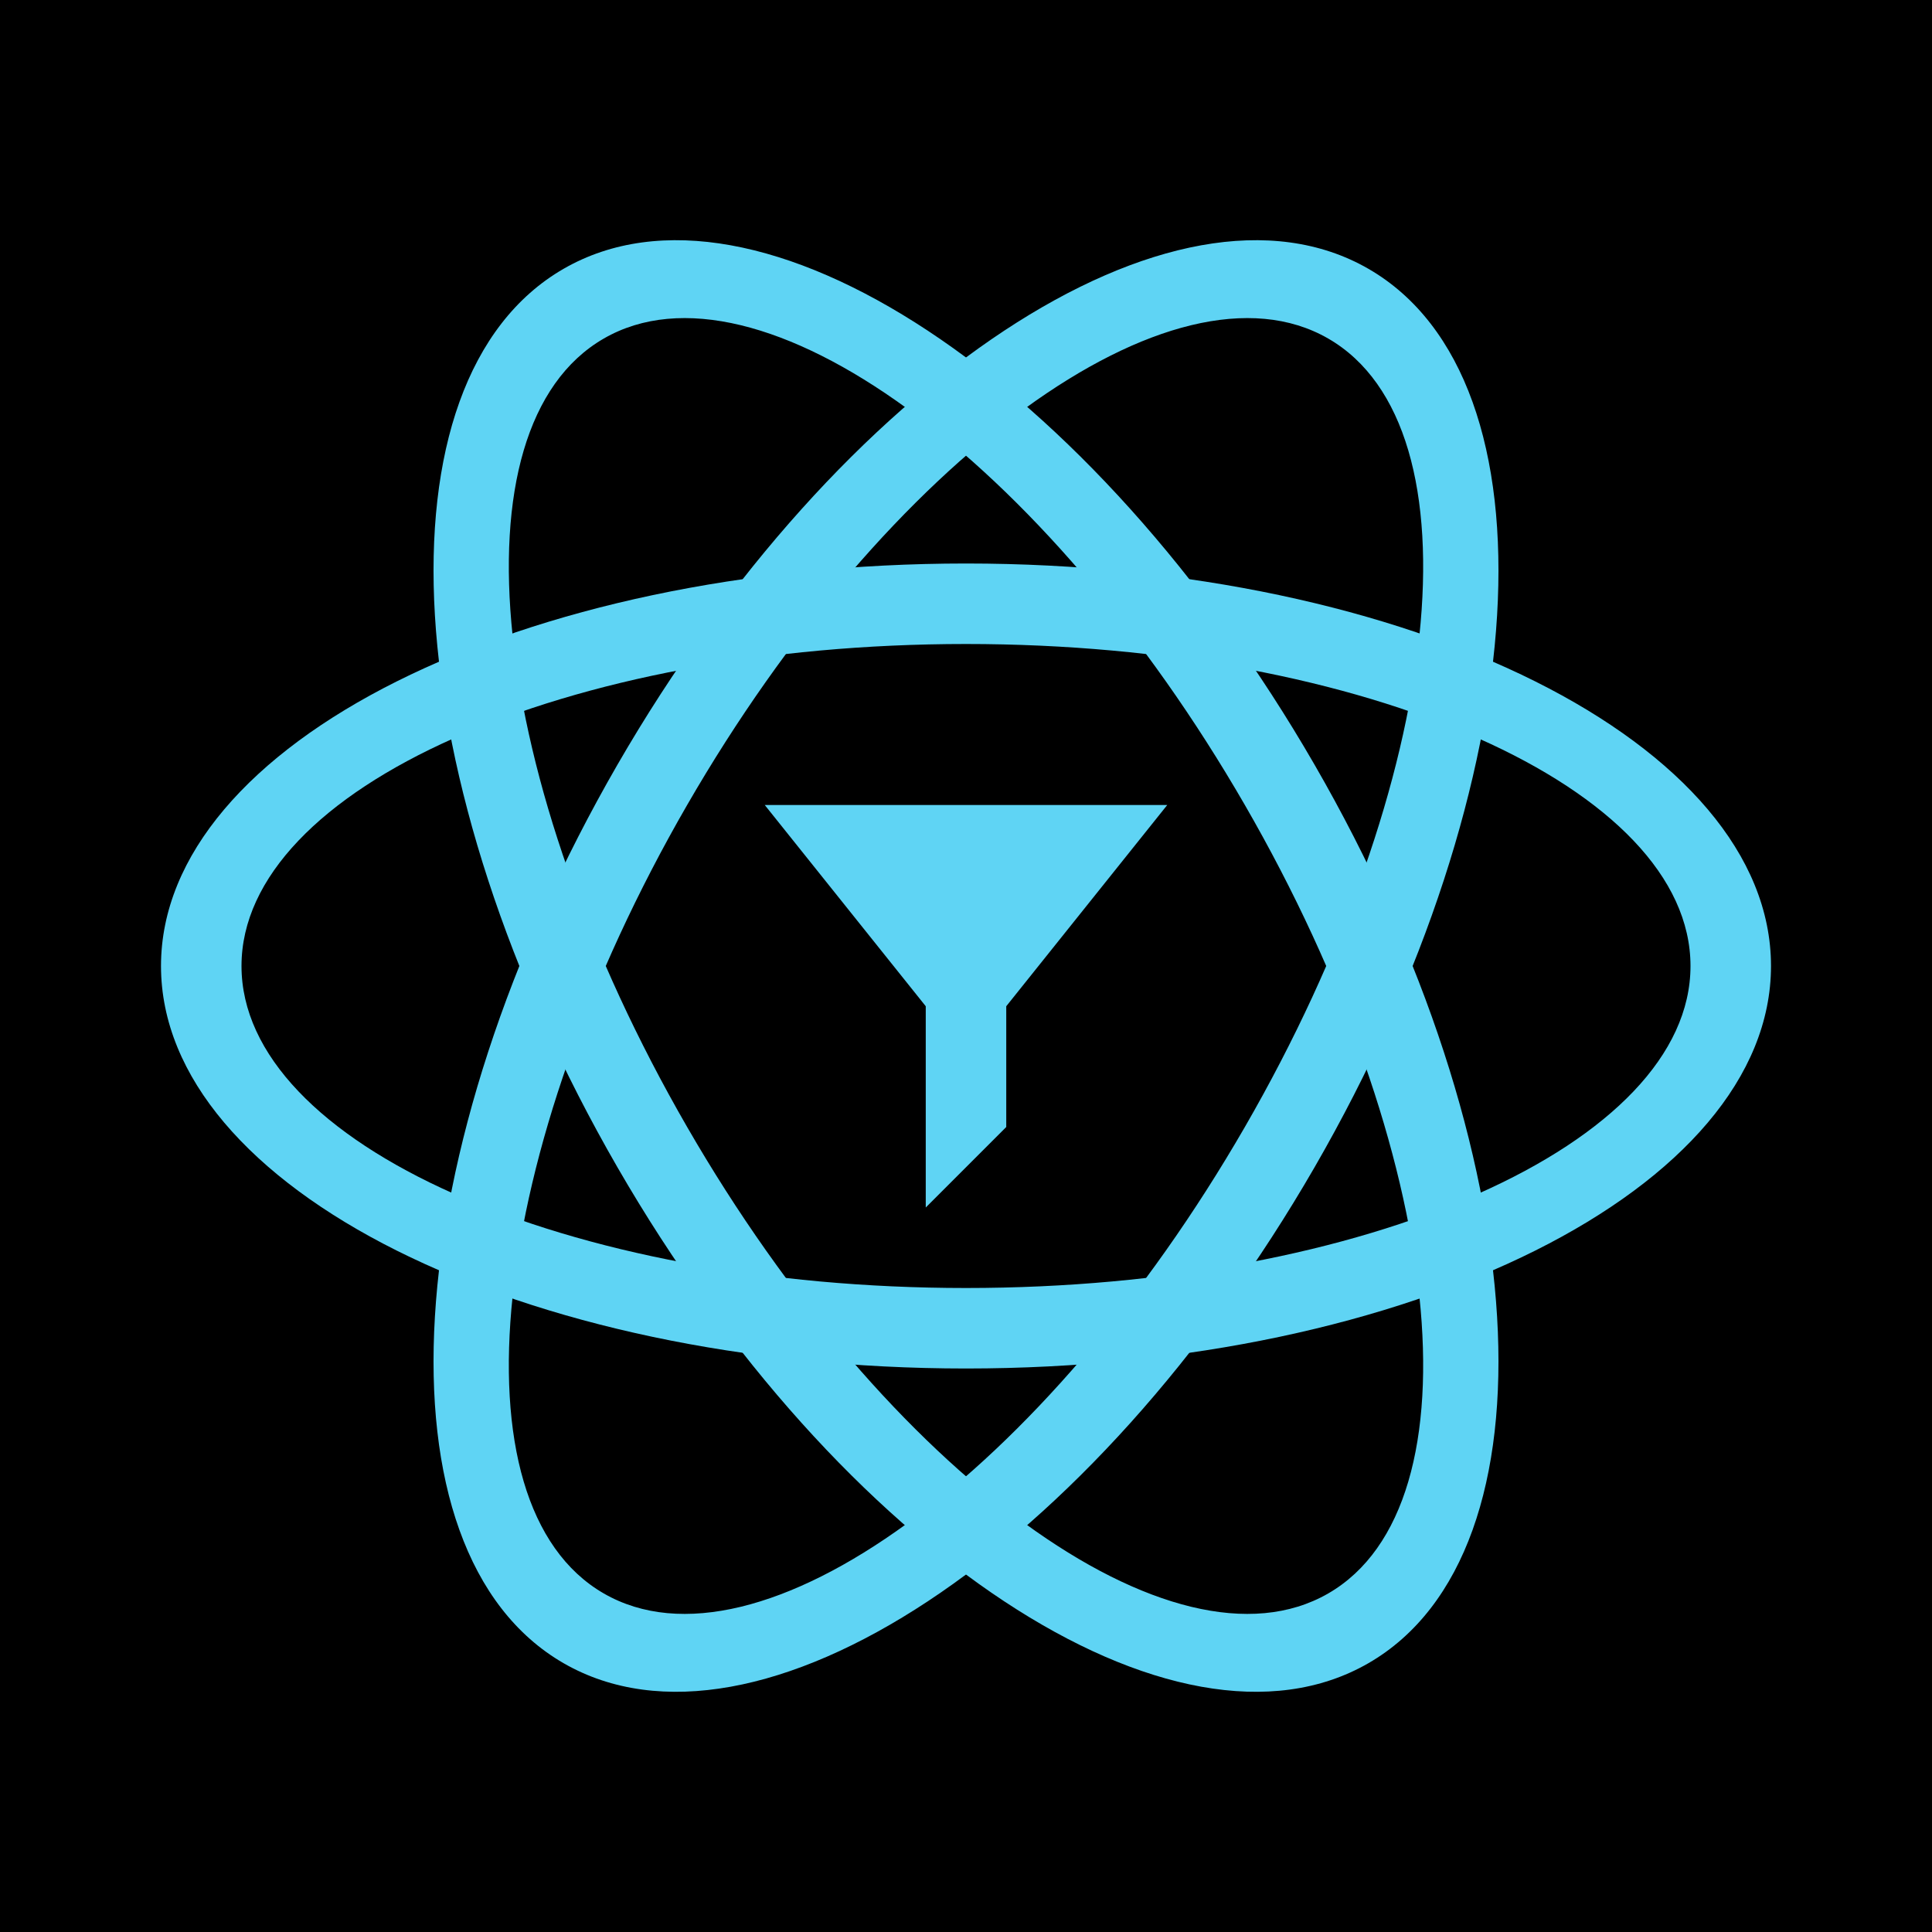
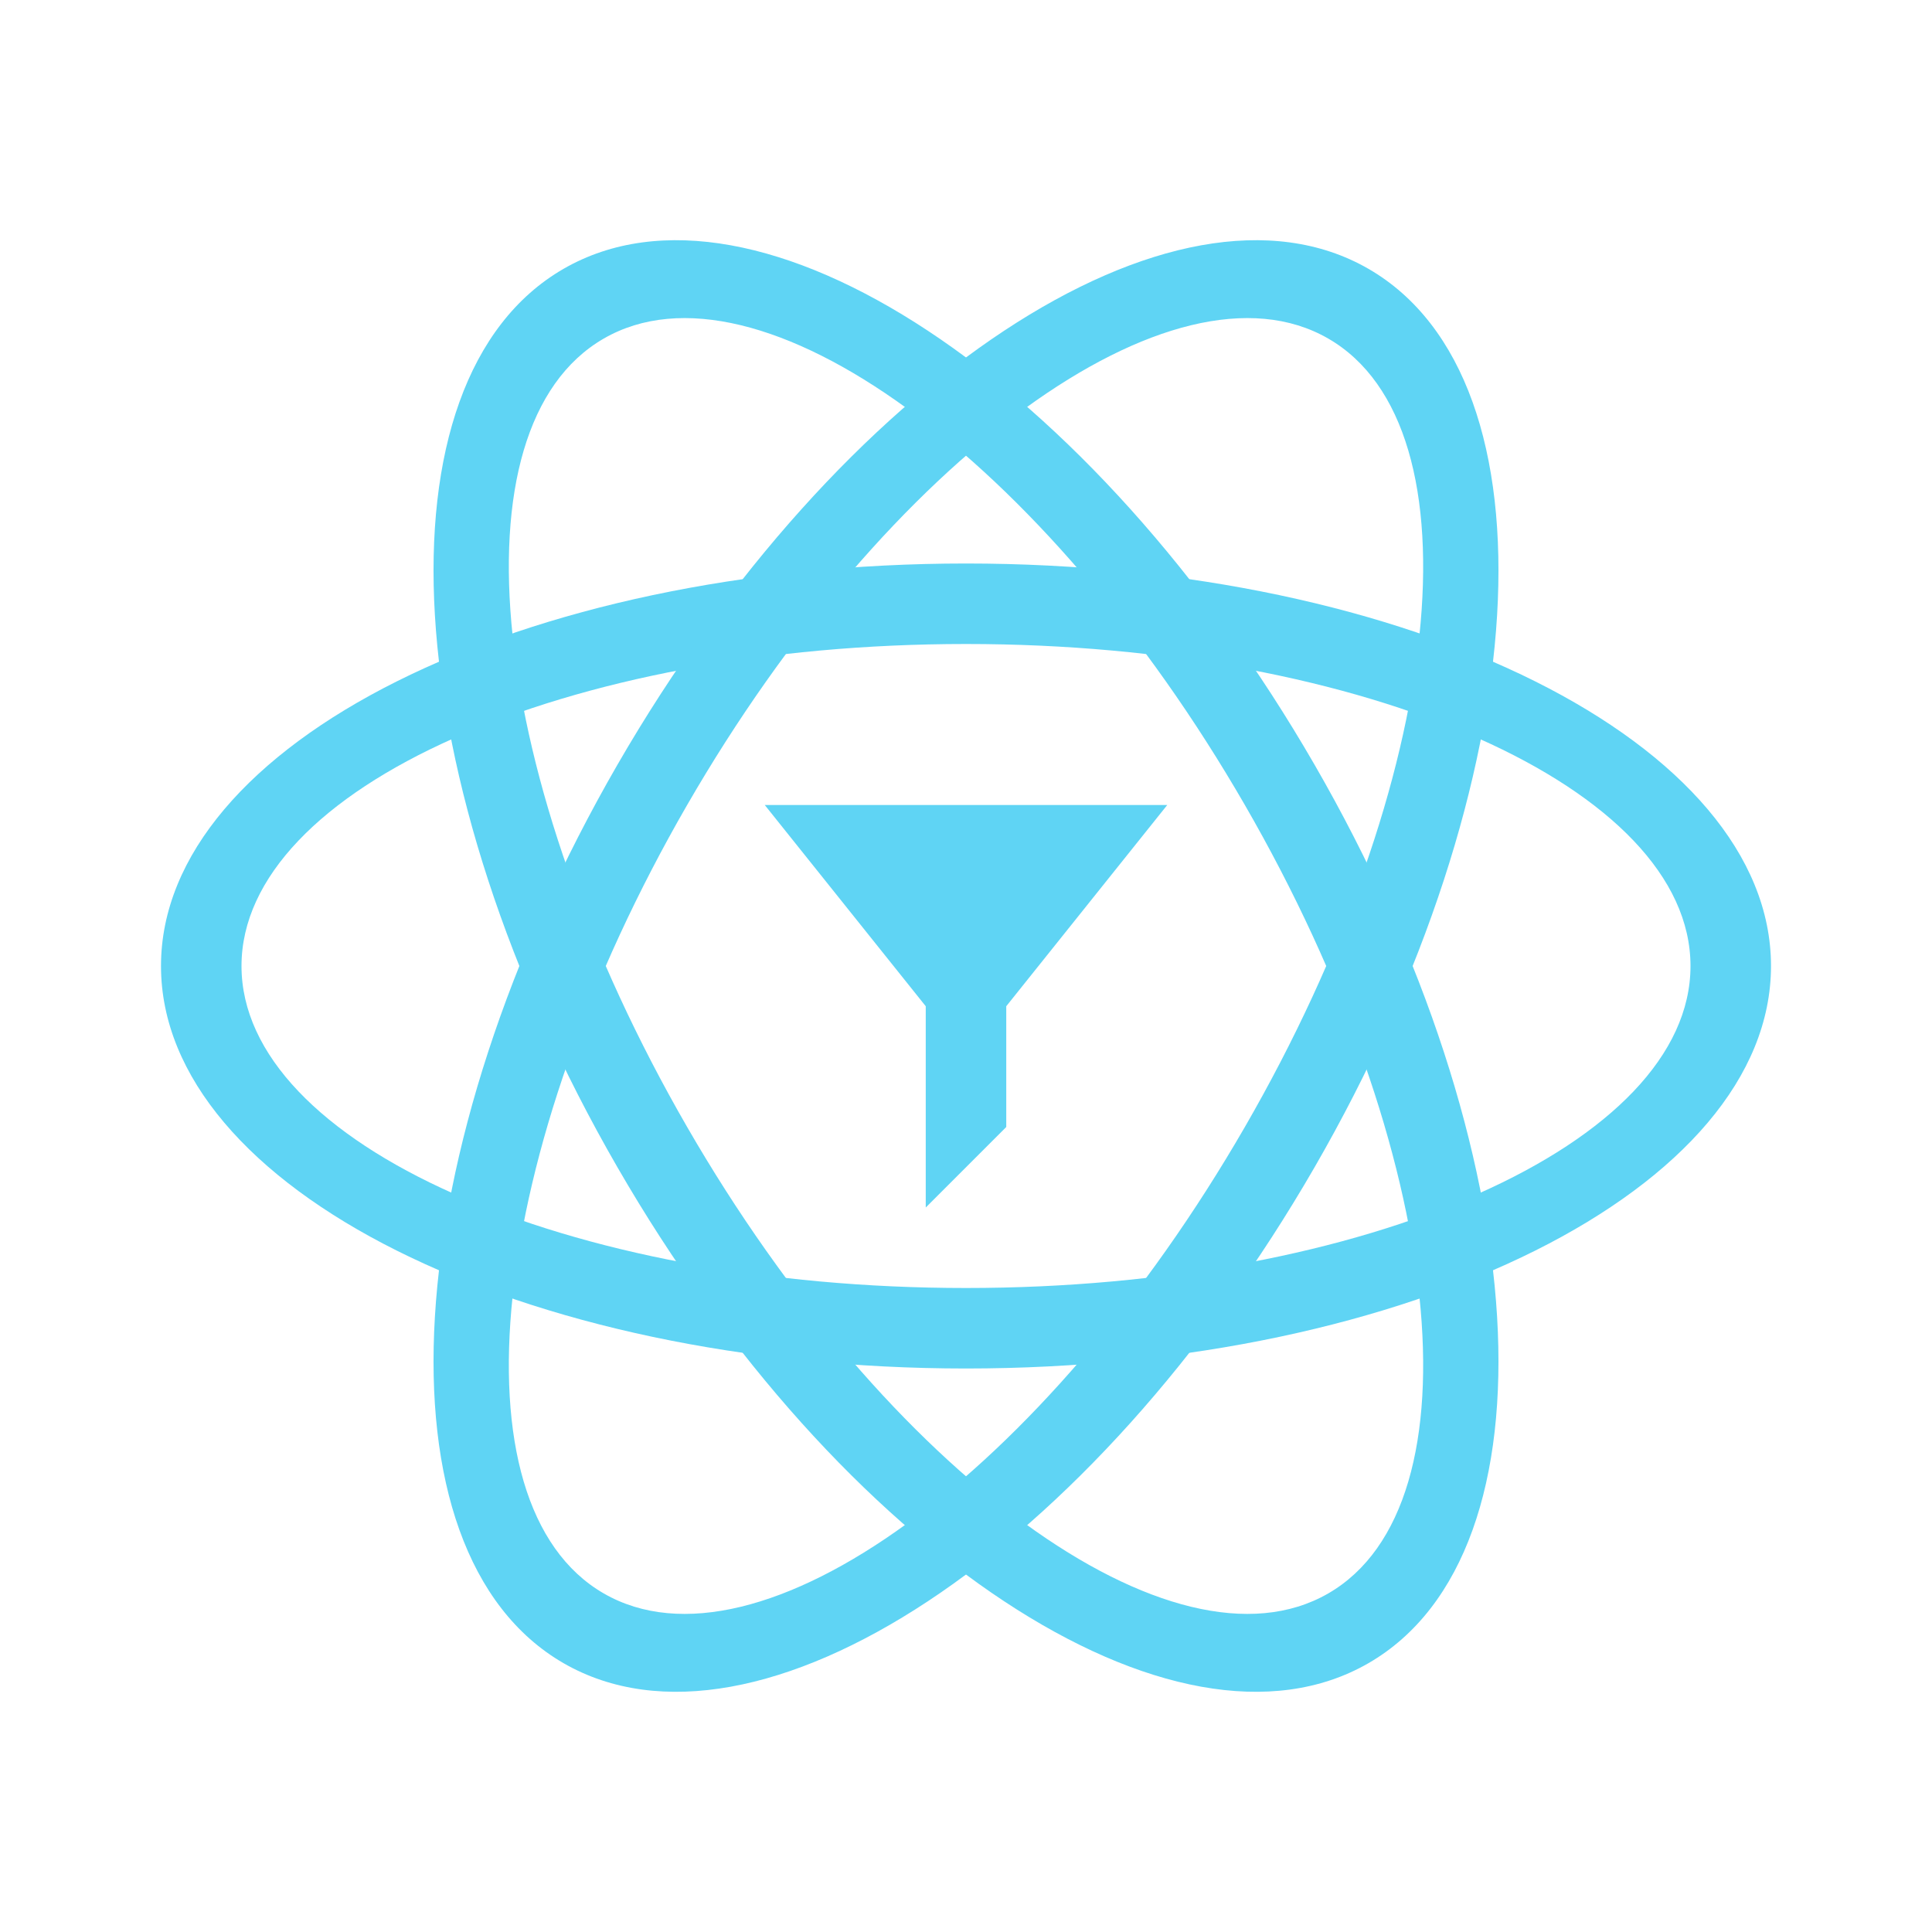
<svg xmlns="http://www.w3.org/2000/svg" xmlns:xlink="http://www.w3.org/1999/xlink" version="1.1" viewBox="-12 -12 24 24">
  <defs>
    <path id="orbit" d="M-10 0             a 10 5 0 0 1 20 0             a 10 5 0 0 1 -20 0 z             M-9 0             a 9 4 0 0 0 18 0             a 9 4 0 0 0 -18 0 z" />
  </defs>
  <g fill="#5fd4f4">
-     <path d="M-12 -12 h24 v24 h-24 z" fill="#000" />
    <path d="M-2.5 -2 h5 l-2 2.5 v1.5 l-1 1 v-2.5 z" />
    <use xlink:href="#orbit" />
    <use xlink:href="#orbit" transform="rotate(60)" />
    <use xlink:href="#orbit" transform="rotate(-60)" />
  </g>
</svg>
